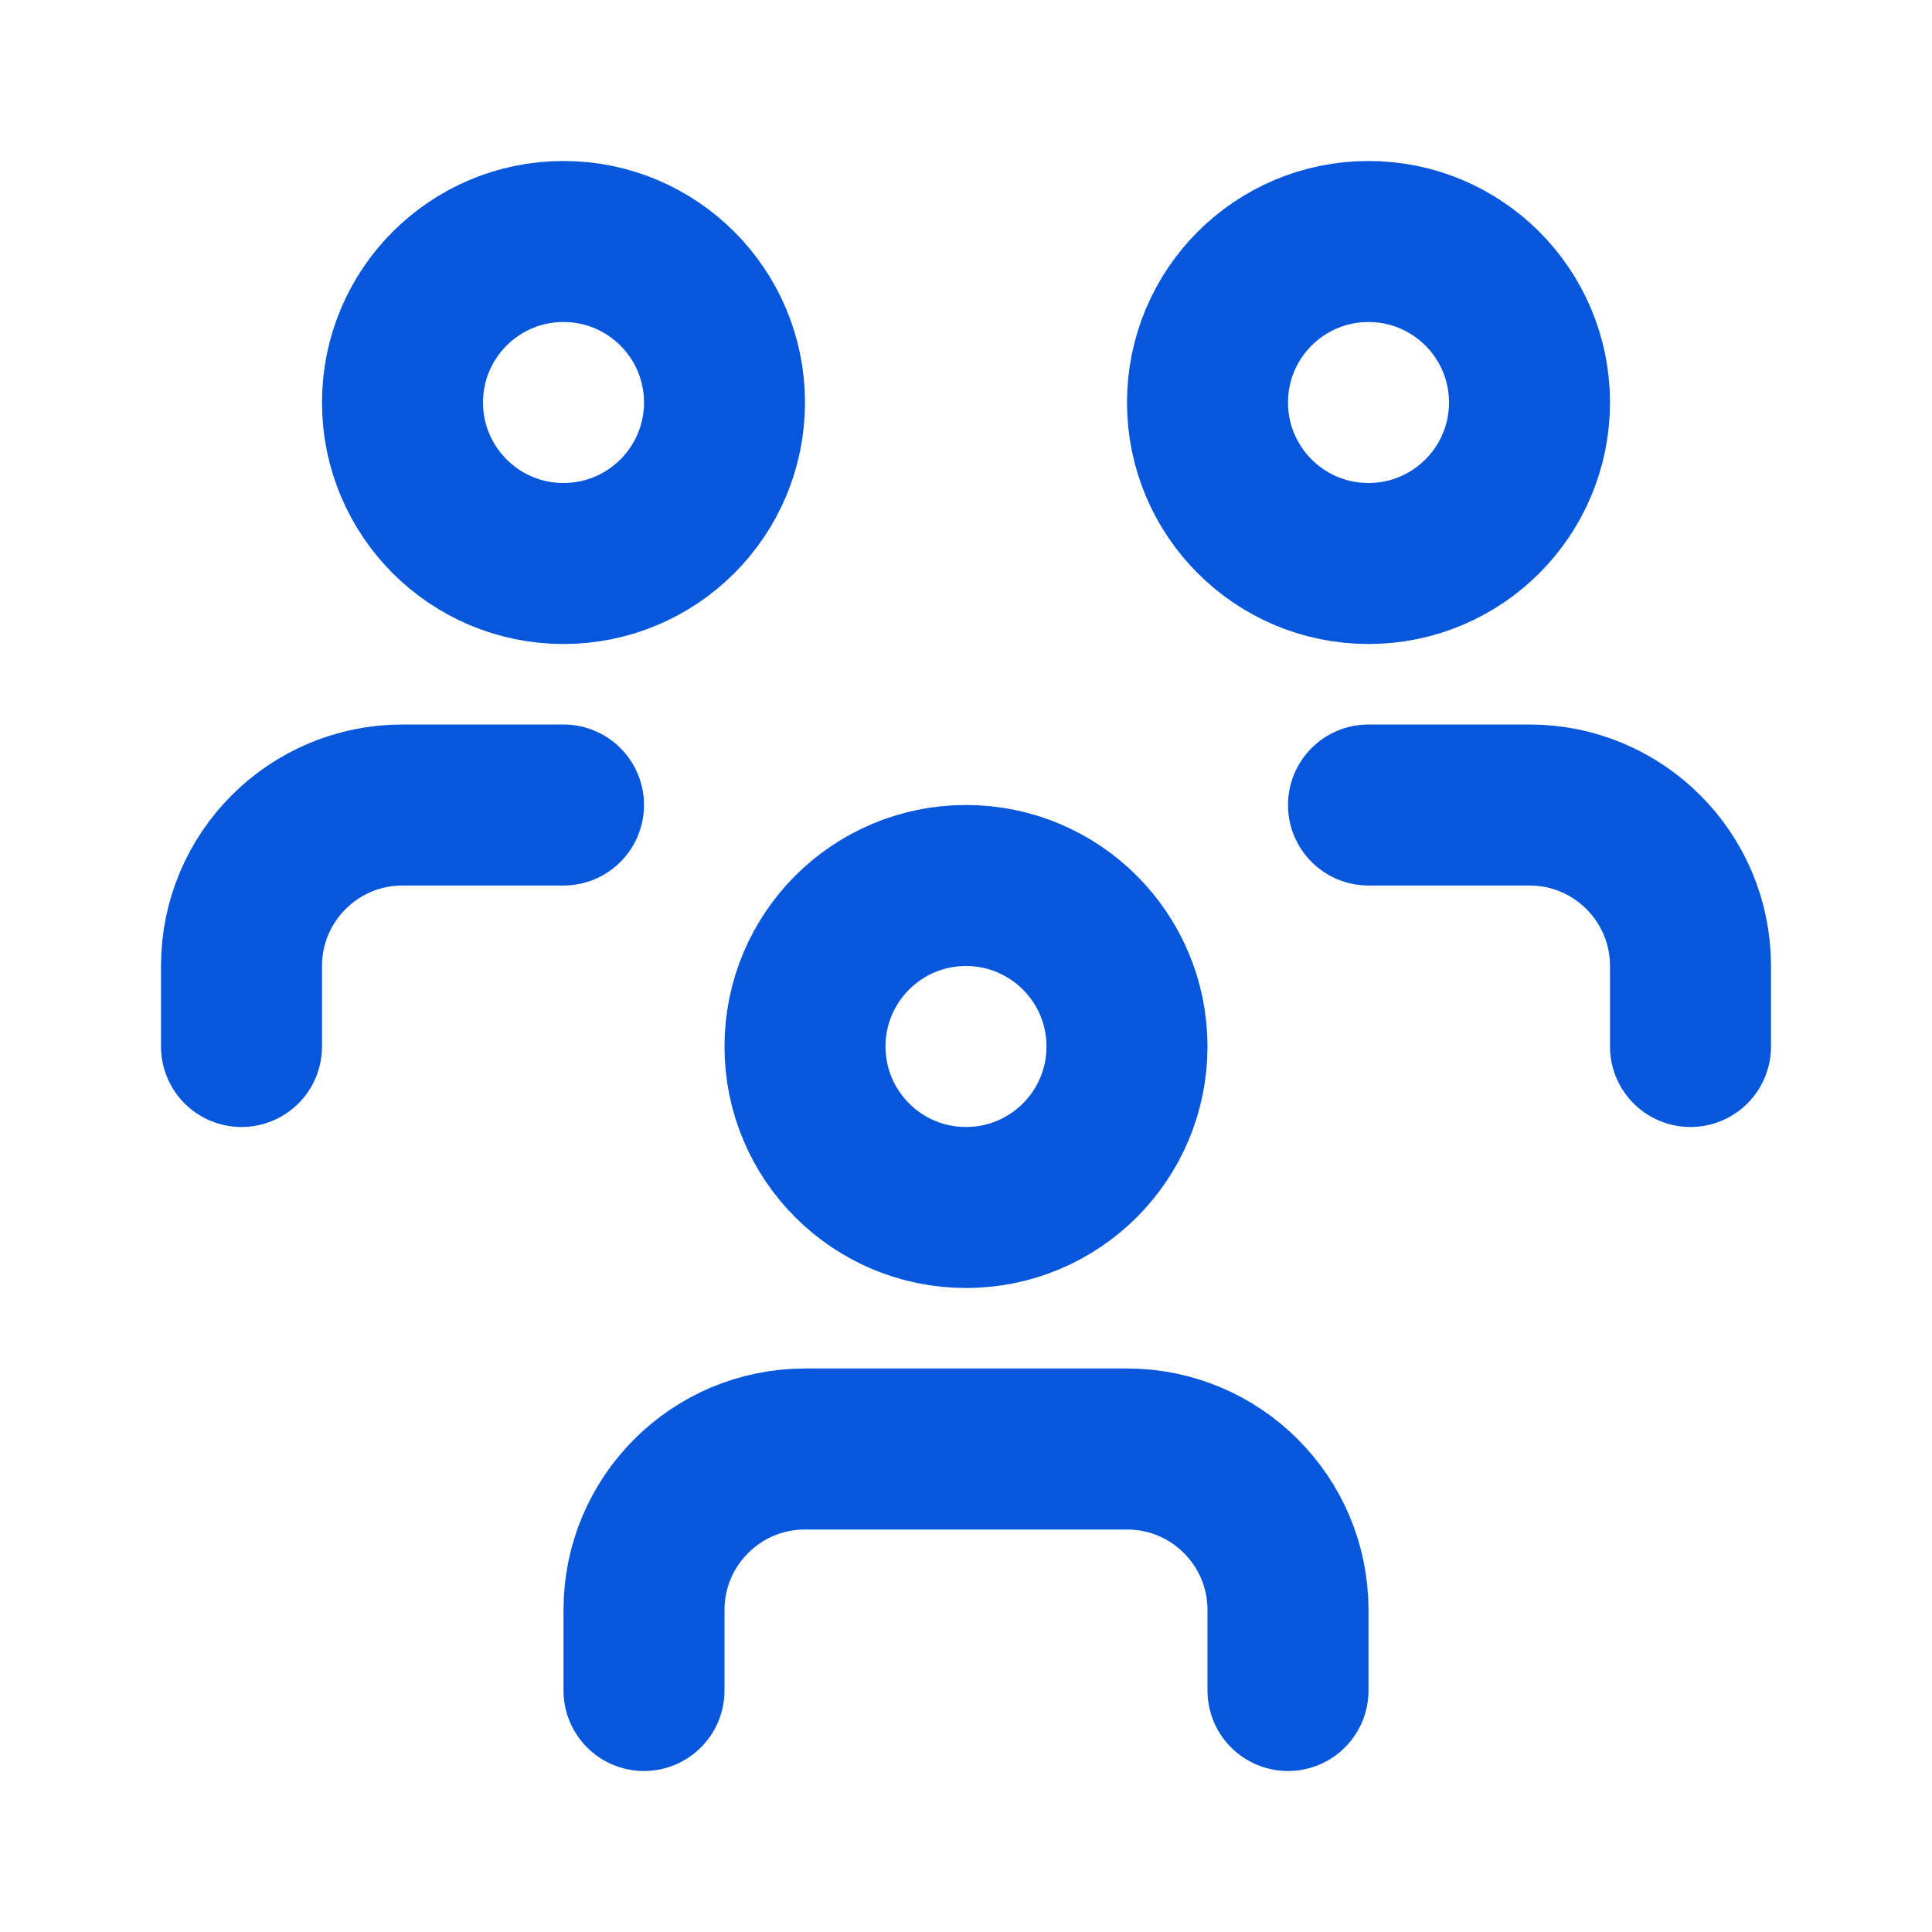
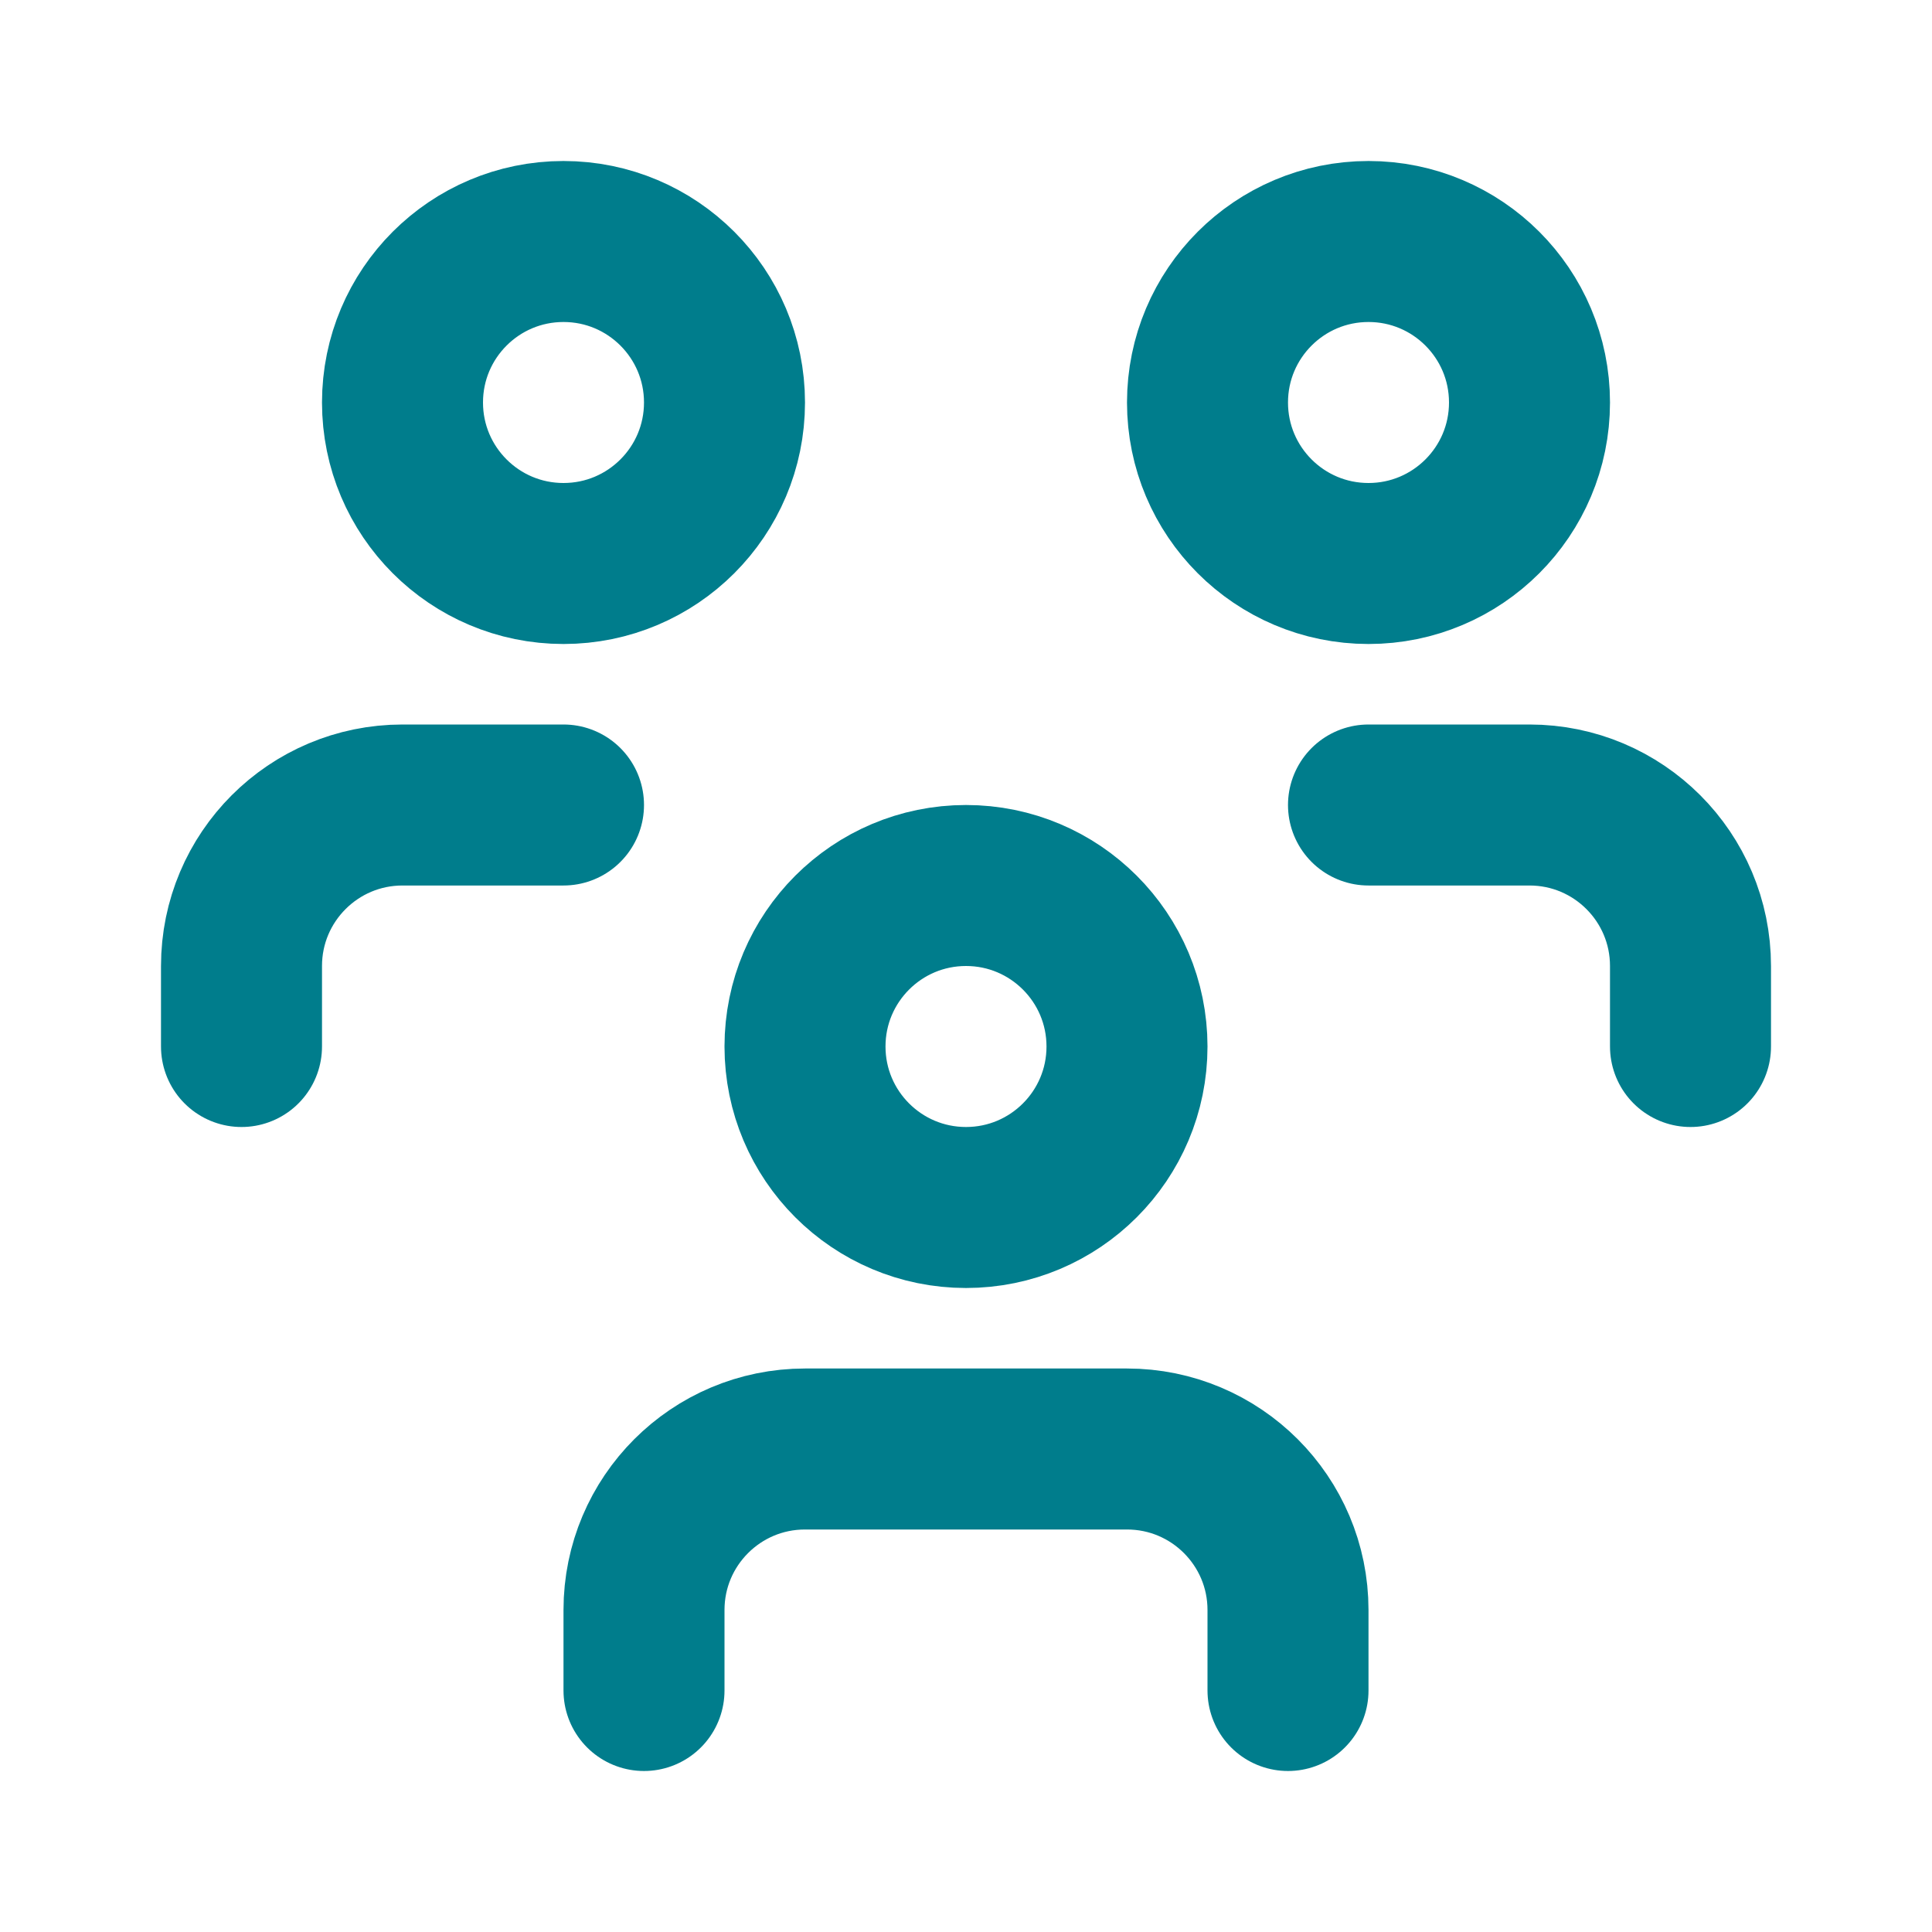
- <svg xmlns="http://www.w3.org/2000/svg" width="24" height="24" viewBox="0 0 24 24" fill="none" stroke="#0657DB" stroke-width="2" stroke-linecap="round" stroke-linejoin="round" class="icon icon-tabler icons-tabler-outline icon-tabler-users-group">
+ <svg xmlns="http://www.w3.org/2000/svg" width="24" height="24" viewBox="0 0 24 24" fill="none" stroke="#007D8C" stroke-width="2" stroke-linecap="round" stroke-linejoin="round" class="icon icon-tabler icons-tabler-outline icon-tabler-users-group">
  <path stroke="none" d="M0 0h24v24H0z" fill="none" />
  <path d="M10 13a2 2 0 1 0 4 0a2 2 0 0 0 -4 0" />
  <path d="M8 21v-1a2 2 0 0 1 2 -2h4a2 2 0 0 1 2 2v1" />
  <path d="M15 5a2 2 0 1 0 4 0a2 2 0 0 0 -4 0" />
  <path d="M17 10h2a2 2 0 0 1 2 2v1" />
  <path d="M5 5a2 2 0 1 0 4 0a2 2 0 0 0 -4 0" />
  <path d="M3 13v-1a2 2 0 0 1 2 -2h2" />
</svg>
